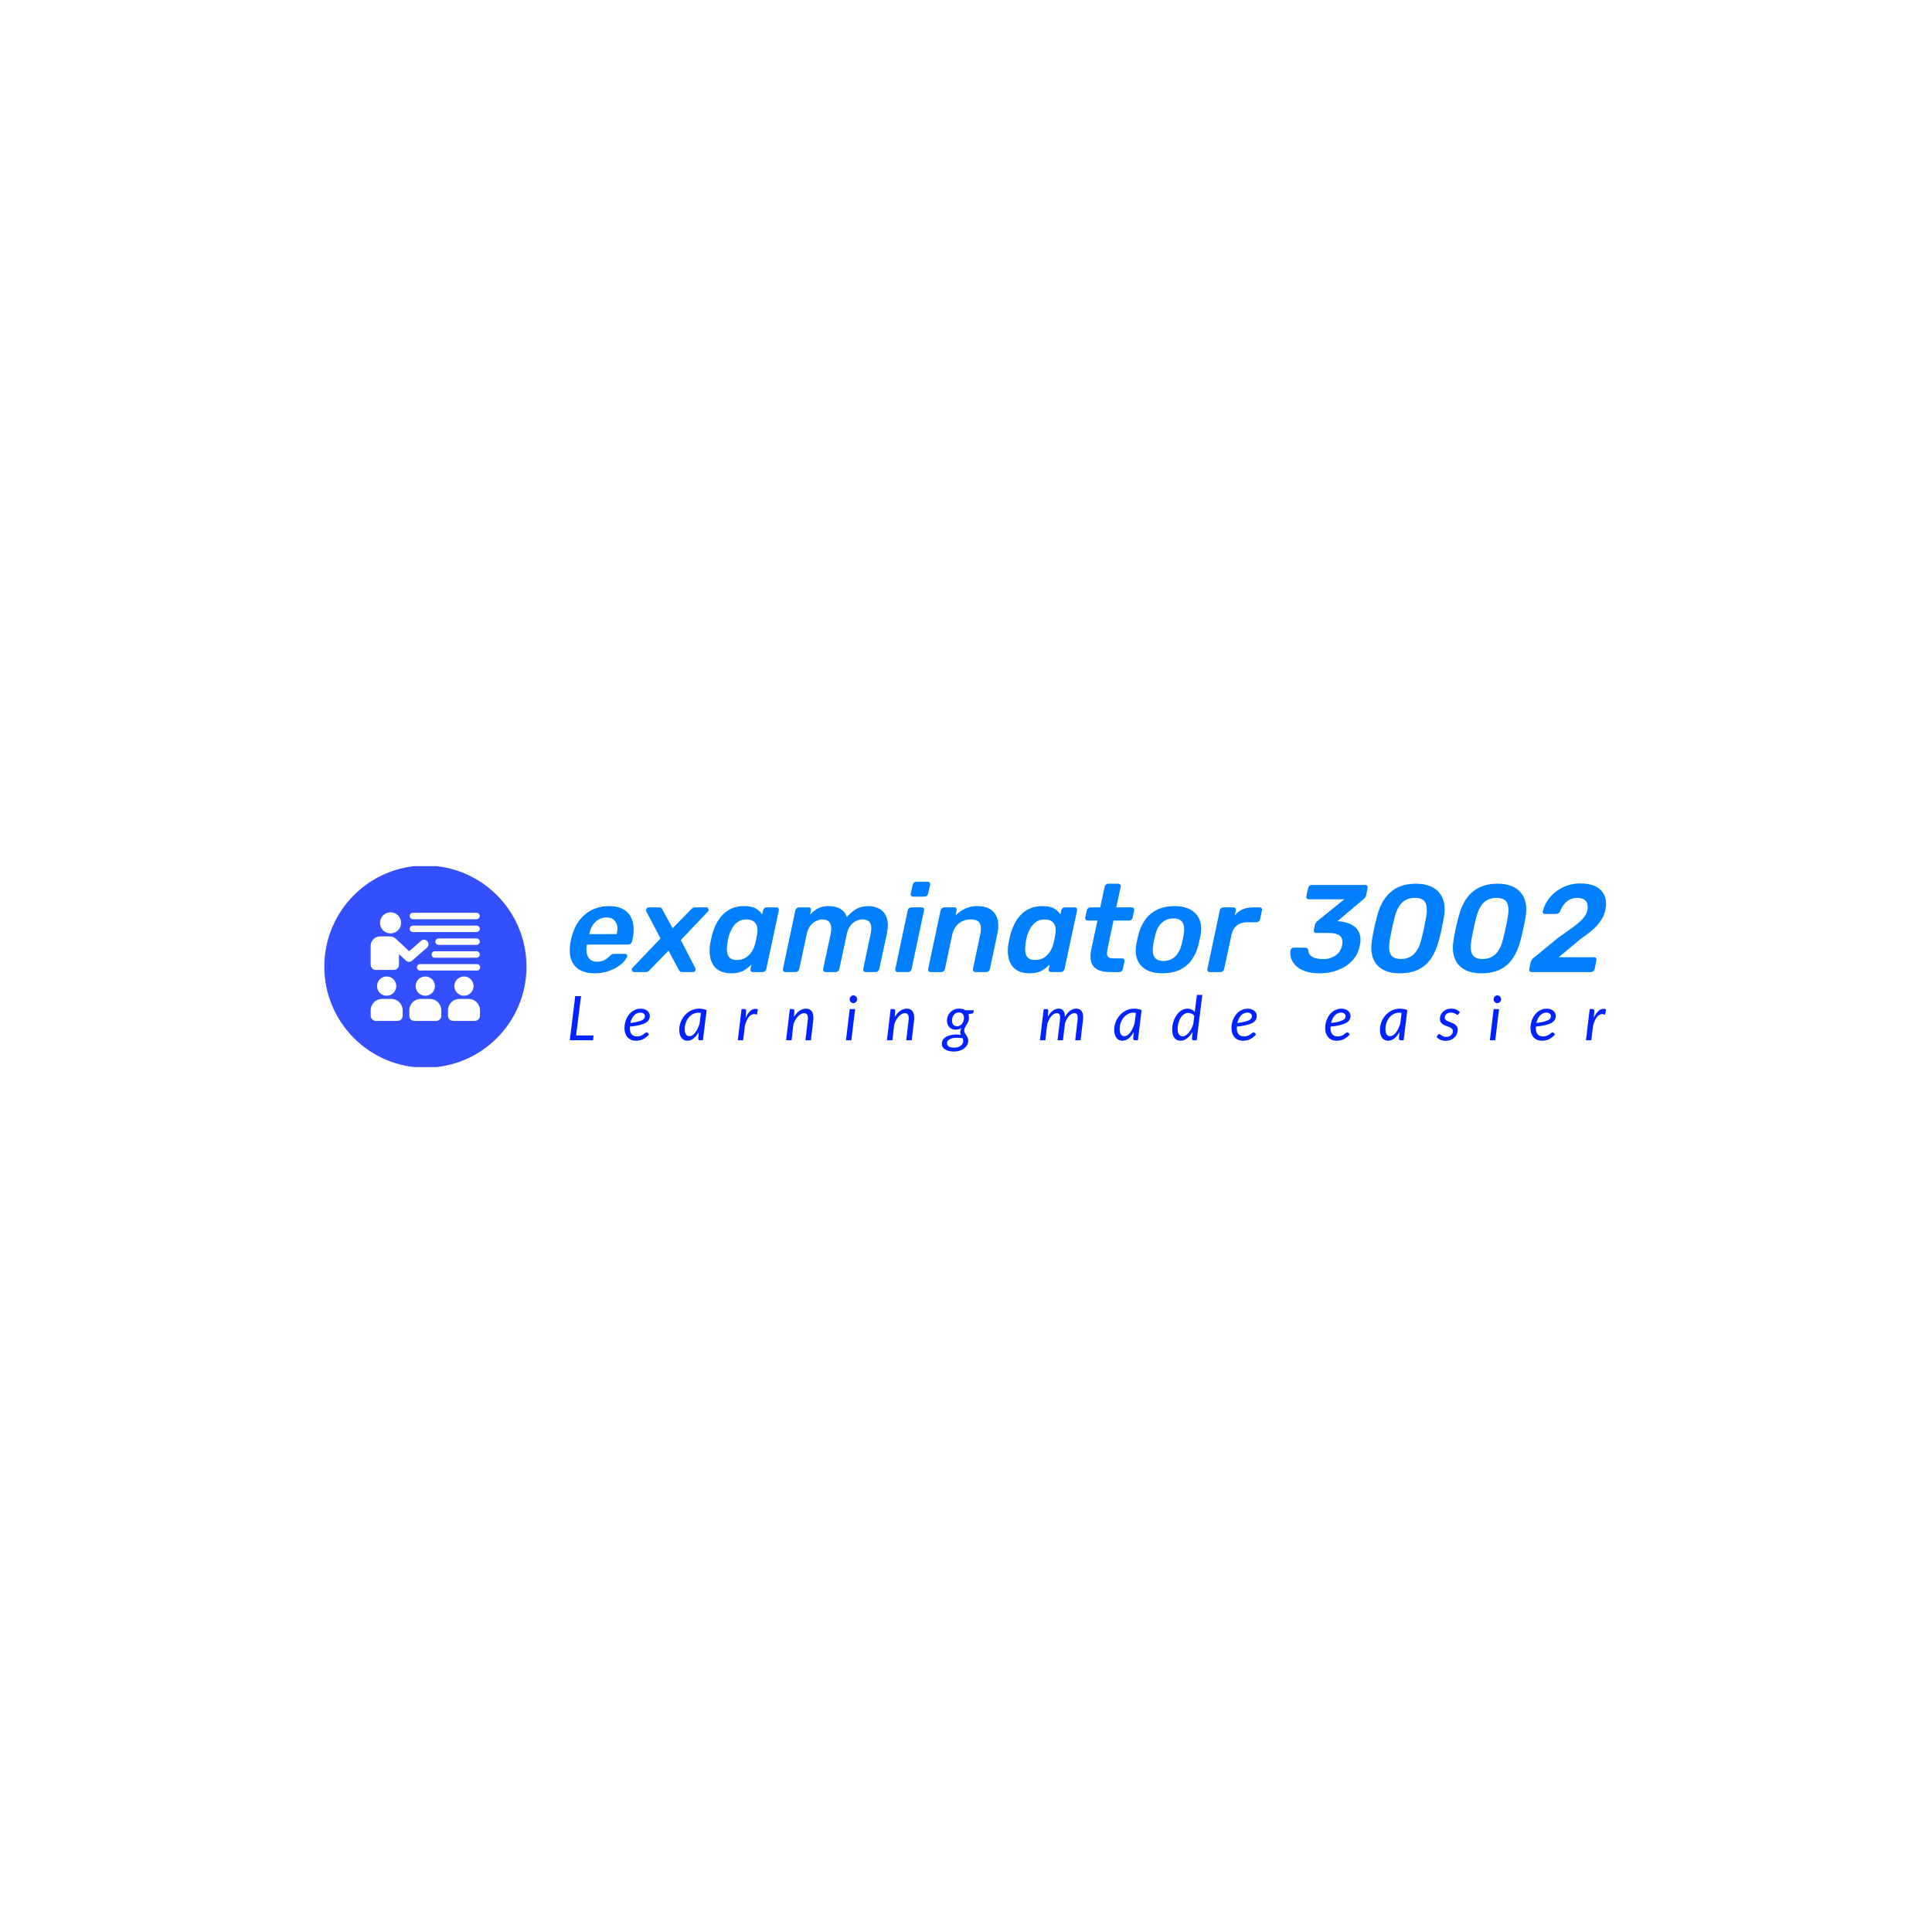
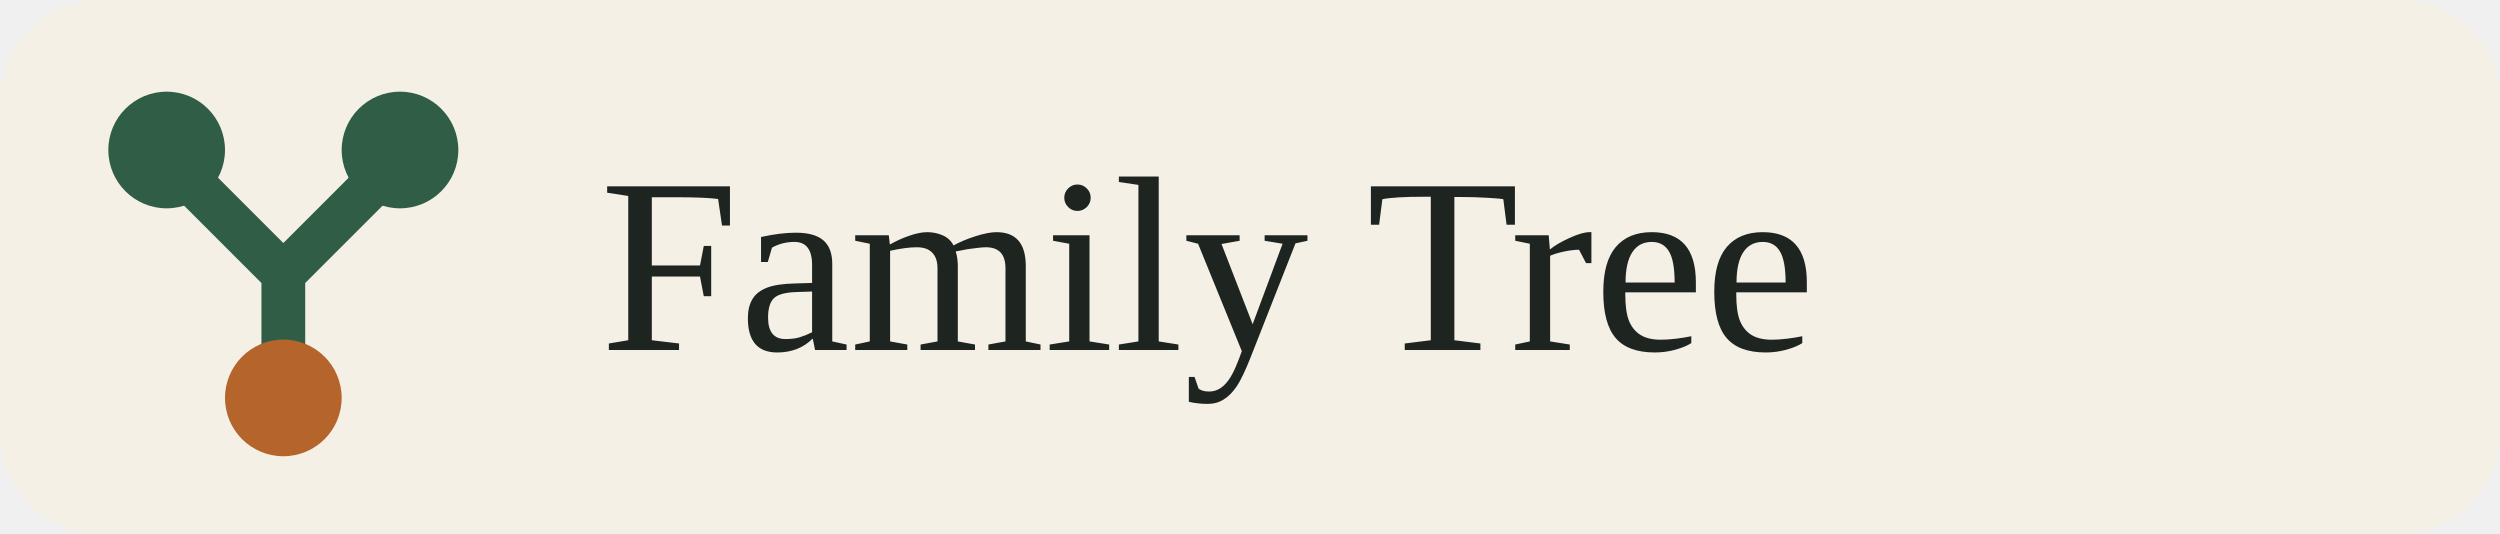
- <svg xmlns="http://www.w3.org/2000/svg" version="1.1" width="1500" height="1500" viewBox="0 0 1500 1500">
-   <rect width="1500" height="1500" fill="#ffffff" />
-   <g transform="matrix(0.6666667,0,0,0.6666667,249.3939,672.4793)">
-     <svg viewBox="0 0 396 62" data-background-color="#ffffff" preserveAspectRatio="xMidYMid meet" height="234" width="1500">
-       <g id="tight-bounds" transform="matrix(1,0,0,1,0.24,-0.1904984)">
-         <svg viewBox="0 0 395.52 62.381" height="62.381" width="395.52">
-           <g>
-             <svg viewBox="0 0 489.174 77.152" height="62.381" width="395.52">
-               <g transform="matrix(1,0,0,1,93.65421,6.175137)">
-                 <svg viewBox="0 0 395.52 64.802" height="64.802" width="395.52">
-                   <g id="textblocktransform">
-                     <svg viewBox="0 0 395.52 64.802" height="64.802" width="395.52" id="textblock">
-                       <g>
-                         <svg viewBox="0 0 395.52 34.951" height="34.951" width="395.52">
-                           <g transform="matrix(1,0,0,1,0,0)">
-                             <svg width="395.52" viewBox="1.992 -36.3 416.404 36.8" height="34.951" data-palette-color="#0080ff">
-                               <path d="M11.95 0.5L11.95 0.5Q8.3 0.5 5.88-0.95 3.45-2.4 2.53-5.15 1.6-7.9 2.25-11.8L2.25-11.8Q2.35-12.3 2.5-13.08 2.65-13.85 2.8-14.3L2.8-14.3Q3.8-18.1 5.9-20.83 8-23.55 11.03-25.03 14.05-26.5 17.7-26.5L17.7-26.5Q21.75-26.5 24.13-24.83 26.5-23.15 27.28-20.18 28.05-17.2 27.25-13.3L27.25-13.3 27-12.25Q26.9-11.75 26.48-11.4 26.05-11.05 25.5-11.05L25.5-11.05 8.9-11.05Q8.9-11.05 8.88-10.9 8.85-10.75 8.8-10.65L8.8-10.65Q8.55-8.9 8.85-7.43 9.15-5.95 10.18-5.05 11.2-4.15 12.9-4.15L12.9-4.15Q14.3-4.15 15.35-4.58 16.4-5 17.07-5.55 17.75-6.1 18.1-6.45L18.1-6.45Q18.7-7.05 19-7.18 19.3-7.3 19.85-7.3L19.85-7.3 24.2-7.3Q24.65-7.3 24.9-7 25.15-6.7 25.05-6.25L25.05-6.25Q24.8-5.45 23.8-4.3 22.8-3.15 21.1-2.05 19.4-0.95 17.07-0.23 14.75 0.5 11.95 0.5ZM9.85-15.4L9.8-15.25 20.85-15.25 20.9-15.4Q21.35-17.35 20.98-18.82 20.6-20.3 19.55-21.13 18.5-21.95 16.75-21.95L16.75-21.95Q15-21.95 13.58-21.13 12.15-20.3 11.2-18.82 10.25-17.35 9.85-15.4L9.85-15.4ZM32.45 0L27.9 0Q27.2 0 26.97-0.63 26.75-1.25 27.25-1.75L27.25-1.75 38.45-13.5 32.75-24.35Q32.5-24.85 32.82-25.43 33.15-26 33.8-26L33.8-26 37.95-26Q38.55-26 38.82-25.7 39.1-25.4 39.2-25.15L39.2-25.15 43.3-17.6 50.7-25.15Q50.95-25.4 51.3-25.7 51.65-26 52.4-26L52.4-26 56.8-26Q57.45-26.05 57.7-25.4 57.95-24.75 57.4-24.2L57.4-24.2 46.6-12.85 52.4-1.65Q52.7-1.1 52.42-0.55 52.15 0 51.4 0L51.4 0 47.15 0Q46.55 0 46.27-0.28 46-0.55 45.85-0.8L45.85-0.8 41.65-8.6 34.1-0.8Q33.9-0.6 33.55-0.3 33.2 0 32.45 0L32.45 0ZM66.84 0.5L66.84 0.5Q64.25 0.5 62.45-0.38 60.65-1.25 59.62-2.85 58.6-4.45 58.3-6.63 58-8.8 58.4-11.4L58.4-11.4Q58.6-12.3 58.75-13.03 58.9-13.75 59.1-14.65L59.1-14.65Q59.75-17.15 60.82-19.3 61.9-21.45 63.47-23.08 65.05-24.7 67.17-25.6 69.3-26.5 72.05-26.5L72.05-26.5Q75.15-26.5 76.77-25.53 78.4-24.55 79.3-23.15L79.3-23.15 79.65-24.8Q79.75-25.3 80.15-25.65 80.55-26 81.05-26L81.05-26 85-26Q85.5-26 85.8-25.65 86.09-25.3 86-24.8L86-24.8 80.95-1.2Q80.84-0.7 80.45-0.35 80.05 0 79.55 0L79.55 0 75.59 0Q75.05 0 74.77-0.35 74.5-0.7 74.59-1.2L74.59-1.2 75-3.05Q73.5-1.5 71.7-0.5 69.9 0.5 66.84 0.5ZM69.09-4.85L69.09-4.85Q71.2-4.85 72.7-5.8 74.2-6.75 75.12-8.22 76.05-9.7 76.45-11.25L76.45-11.25Q76.7-12.15 76.9-13.18 77.09-14.2 77.25-15.1L77.25-15.1Q77.55-16.6 77.3-17.98 77.05-19.35 76.02-20.25 75-21.15 72.95-21.15L72.95-21.15Q71-21.15 69.62-20.23 68.25-19.3 67.34-17.8 66.45-16.3 65.9-14.5L65.9-14.5Q65.7-13.75 65.55-13 65.4-12.25 65.3-11.5L65.3-11.5Q65.05-9.7 65.17-8.2 65.3-6.7 66.22-5.78 67.15-4.85 69.09-4.85ZM92.79 0L88.59 0Q88.09 0 87.82-0.35 87.54-0.7 87.64-1.2L87.64-1.2 92.64-24.8Q92.74-25.3 93.17-25.65 93.59-26 94.09-26L94.09-26 97.99-26Q98.49-26 98.74-25.65 98.99-25.3 98.89-24.8L98.89-24.8 98.54-23.1Q99.49-24.05 100.52-24.83 101.54-25.6 102.89-26.05 104.24-26.5 106.04-26.5L106.04-26.5Q108.94-26.5 110.82-25.33 112.69-24.15 113.34-22.05L113.34-22.05Q114.94-24.05 117.04-25.28 119.14-26.5 121.94-26.5L121.94-26.5Q124.64-26.5 126.62-25.3 128.59-24.1 129.39-21.68 130.19-19.25 129.44-15.55L129.44-15.55 126.34-1.2Q126.24-0.7 125.84-0.35 125.44 0 124.94 0L124.94 0 120.84 0Q120.34 0 120.07-0.35 119.79-0.7 119.89-1.2L119.89-1.2 122.84-15.15Q123.34-17.4 123.04-18.73 122.74-20.05 121.82-20.6 120.89-21.15 119.59-21.15L119.59-21.15Q118.44-21.15 117.17-20.6 115.89-20.05 114.82-18.73 113.74-17.4 113.29-15.15L113.29-15.15 110.29-1.2Q110.19-0.7 109.79-0.35 109.39 0 108.89 0L108.89 0 104.79 0Q104.29 0 103.99-0.35 103.69-0.7 103.79-1.2L103.79-1.2 106.79-15.15Q107.24-17.4 106.92-18.73 106.59-20.05 105.69-20.6 104.79-21.15 103.49-21.15L103.49-21.15Q102.39-21.15 101.09-20.58 99.79-20 98.72-18.7 97.64-17.4 97.19-15.15L97.19-15.15 94.19-1.2Q94.09-0.7 93.69-0.35 93.29 0 92.79 0L92.79 0ZM137.89 0L133.74 0Q133.24 0 132.97-0.35 132.69-0.7 132.79-1.2L132.79-1.2 137.79-24.8Q137.89-25.3 138.32-25.65 138.74-26 139.24-26L139.24-26 143.39-26Q143.94-26 144.19-25.65 144.44-25.3 144.34-24.8L144.34-24.8 139.34-1.2Q139.24-0.7 138.84-0.35 138.44 0 137.89 0L137.89 0ZM144.54-30.3L139.94-30.3Q139.44-30.3 139.17-30.65 138.89-31 138.99-31.5L138.99-31.5 139.79-35.1Q139.89-35.6 140.29-35.95 140.69-36.3 141.24-36.3L141.24-36.3 145.79-36.3Q146.29-36.3 146.59-35.95 146.89-35.6 146.79-35.1L146.79-35.1 145.99-31.5Q145.89-31 145.47-30.65 145.04-30.3 144.54-30.3L144.54-30.3ZM151.34 0L146.94 0Q146.44 0 146.16-0.35 145.89-0.7 145.99-1.2L145.99-1.2 150.99-24.8Q151.09-25.3 151.51-25.65 151.94-26 152.44-26L152.44-26 156.54-26Q157.04-26 157.29-25.65 157.54-25.3 157.44-24.8L157.44-24.8 156.99-22.75Q158.59-24.35 160.76-25.43 162.94-26.5 165.69-26.5L165.69-26.5Q169.09-26.5 171.14-25.13 173.19-23.75 173.86-21.25 174.54-18.75 173.79-15.25L173.79-15.25 170.79-1.2Q170.69-0.7 170.29-0.35 169.89 0 169.34 0L169.34 0 164.94 0Q164.44 0 164.16-0.35 163.89-0.7 163.99-1.2L163.99-1.2 166.89-14.95Q167.54-18 166.76-19.58 165.99-21.15 163.09-21.15L163.09-21.15Q160.24-21.15 158.26-19.5 156.29-17.85 155.64-14.95L155.64-14.95 152.74-1.2Q152.64-0.7 152.24-0.35 151.84 0 151.34 0L151.34 0ZM186.69 0.5L186.69 0.5Q184.09 0.5 182.29-0.38 180.49-1.25 179.46-2.85 178.44-4.45 178.14-6.63 177.84-8.8 178.24-11.4L178.24-11.4Q178.44-12.3 178.59-13.03 178.74-13.75 178.94-14.65L178.94-14.65Q179.59-17.15 180.66-19.3 181.74-21.45 183.31-23.08 184.89-24.7 187.01-25.6 189.14-26.5 191.89-26.5L191.89-26.5Q194.99-26.5 196.61-25.53 198.24-24.55 199.14-23.15L199.14-23.15 199.49-24.8Q199.59-25.3 199.99-25.65 200.39-26 200.89-26L200.89-26 204.84-26Q205.34-26 205.64-25.65 205.94-25.3 205.84-24.8L205.84-24.8 200.79-1.2Q200.69-0.7 200.29-0.35 199.89 0 199.39 0L199.39 0 195.44 0Q194.89 0 194.61-0.35 194.34-0.7 194.44-1.2L194.44-1.2 194.84-3.05Q193.34-1.5 191.54-0.5 189.74 0.5 186.69 0.5ZM188.94-4.85L188.94-4.85Q191.04-4.85 192.54-5.8 194.04-6.75 194.96-8.22 195.89-9.7 196.29-11.25L196.29-11.25Q196.54-12.15 196.74-13.18 196.94-14.2 197.09-15.1L197.09-15.1Q197.39-16.6 197.14-17.98 196.89-19.35 195.86-20.25 194.84-21.15 192.79-21.15L192.79-21.15Q190.84-21.15 189.46-20.23 188.09-19.3 187.19-17.8 186.29-16.3 185.74-14.5L185.74-14.5Q185.54-13.75 185.39-13 185.24-12.25 185.14-11.5L185.14-11.5Q184.89-9.7 185.01-8.2 185.14-6.7 186.06-5.78 186.99-4.85 188.94-4.85ZM222.78 0L219.23 0Q215.83 0 213.93-1.05 212.03-2.1 211.48-4.17 210.93-6.25 211.58-9.35L211.58-9.35 214.03-20.7 210.08-20.7Q209.58-20.7 209.31-21.05 209.03-21.4 209.13-21.95L209.13-21.95 209.73-24.8Q209.83-25.3 210.26-25.65 210.68-26 211.23-26L211.23-26 215.13-26 216.93-34.3Q217.03-34.8 217.43-35.15 217.83-35.5 218.33-35.5L218.33-35.5 222.38-35.5Q222.93-35.5 223.21-35.15 223.48-34.8 223.38-34.3L223.38-34.3 221.58-26 227.83-26Q228.33-26 228.61-25.65 228.88-25.3 228.78-24.8L228.78-24.8 228.18-21.95Q228.08-21.4 227.66-21.05 227.23-20.7 226.73-20.7L226.73-20.7 220.48-20.7 218.18-9.85Q217.88-8.5 217.86-7.53 217.83-6.55 218.38-6.03 218.93-5.5 220.33-5.5L220.33-5.5 223.93-5.5Q224.48-5.5 224.73-5.15 224.98-4.8 224.88-4.3L224.88-4.3 224.23-1.2Q224.13-0.7 223.73-0.35 223.33 0 222.78 0L222.78 0ZM240.03 0.5L240.03 0.5Q236.23 0.5 233.71-0.9 231.18-2.3 230.11-4.85 229.03-7.4 229.58-10.8L229.58-10.8Q229.73-11.7 230.01-13 230.28-14.3 230.53-15.2L230.53-15.2Q231.43-18.65 233.31-21.18 235.18-23.7 238.11-25.1 241.03-26.5 245.03-26.5L245.03-26.5Q248.83-26.5 251.36-25.1 253.88-23.7 254.98-21.18 256.08-18.65 255.53-15.2L255.53-15.2Q255.33-14.3 255.08-13 254.83-11.7 254.58-10.8L254.58-10.8Q253.68-7.4 251.86-4.85 250.03-2.3 247.11-0.9 244.18 0.5 240.03 0.5ZM240.53-4.45L240.53-4.45Q243.23-4.45 245.11-6.13 246.98-7.8 247.83-11.05L247.83-11.05Q248.03-11.8 248.28-13 248.53-14.2 248.68-14.95L248.68-14.95Q249.23-18.2 248.23-19.88 247.23-21.55 244.53-21.55L244.53-21.55Q241.88-21.55 239.98-19.88 238.08-18.2 237.28-14.95L237.28-14.95Q237.08-14.2 236.81-13 236.53-11.8 236.43-11.05L236.43-11.05Q235.88-7.8 236.86-6.13 237.83-4.45 240.53-4.45ZM263.48 0L259.13 0Q258.63 0 258.35-0.35 258.08-0.7 258.18-1.2L258.18-1.2 263.18-24.75Q263.28-25.3 263.7-25.65 264.13-26 264.63-26L264.63-26 268.68-26Q269.18-26 269.45-25.65 269.73-25.3 269.63-24.75L269.63-24.75 269.18-22.7Q270.38-24.3 272.23-25.15 274.08-26 276.73-26L276.73-26 279.18-26Q279.73-26 279.98-25.65 280.23-25.3 280.13-24.8L280.13-24.8 279.38-21.2Q279.28-20.7 278.85-20.35 278.43-20 277.93-20L277.93-20 274.03-20Q271.63-20 270-18.68 268.38-17.35 267.88-14.95L267.88-14.95 264.93-1.2Q264.83-0.7 264.43-0.35 264.03 0 263.48 0L263.48 0ZM303.32 0.5L303.32 0.5Q299.82 0.5 297.45-0.35 295.07-1.2 293.7-2.58 292.32-3.95 291.82-5.58 291.32-7.2 291.62-8.8L291.62-8.8Q291.72-9.25 292.07-9.53 292.42-9.8 292.87-9.8L292.87-9.8 297.37-9.8Q297.92-9.8 298.25-9.6 298.57-9.4 298.72-8.8L298.72-8.8Q298.82-7.45 299.65-6.65 300.47-5.85 301.8-5.53 303.12-5.2 304.57-5.2L304.57-5.2Q307.57-5.2 309.65-6.63 311.72-8.05 312.32-10.7L312.32-10.7Q312.87-13.35 311.47-14.53 310.07-15.7 307.12-15.7L307.12-15.7 301.97-15.7Q301.42-15.7 301.17-16.03 300.92-16.35 300.97-16.9L300.97-16.9 301.42-19Q301.57-19.5 301.85-19.88 302.12-20.25 302.42-20.5L302.42-20.5 313.22-29.25 298.92-29.25Q298.42-29.25 298.15-29.6 297.87-29.95 297.97-30.45L297.97-30.45 298.67-33.75Q298.77-34.3 299.2-34.65 299.62-35 300.17-35L300.17-35 321.62-35Q322.17-35 322.42-34.65 322.67-34.3 322.57-33.75L322.57-33.75 321.97-30.75Q321.87-30.3 321.6-29.95 321.32-29.6 321.02-29.35L321.02-29.35 310.47-20.45 311.07-20.4Q314.07-20.15 316.17-19.03 318.27-17.9 319.2-15.75 320.12-13.6 319.37-10.35L319.37-10.35Q318.67-6.95 316.35-4.53 314.02-2.1 310.67-0.8 307.32 0.5 303.32 0.5ZM335.52 0.5L335.52 0.5Q331.37 0.5 328.62-1.05 325.87-2.6 324.75-5.6 323.62-8.6 324.32-12.9L324.32-12.9Q324.57-14.35 324.87-15.93 325.17-17.5 325.55-19.13 325.92-20.75 326.32-22.2L326.32-22.2Q327.37-26.45 329.42-29.43 331.47-32.4 334.59-33.95 337.72-35.5 341.97-35.5L341.97-35.5Q346.12-35.5 348.87-33.95 351.62-32.4 352.8-29.43 353.97-26.45 353.27-22.2L353.27-22.2Q353.02-20.75 352.69-19.13 352.37-17.5 352.02-15.93 351.67-14.35 351.27-12.9L351.27-12.9Q350.17-8.6 348.17-5.6 346.17-2.6 343.07-1.05 339.97 0.5 335.52 0.5ZM335.97-5.25L335.97-5.25Q339.12-5.25 341.14-7.18 343.17-9.1 344.17-13.15L344.17-13.15Q344.57-14.6 344.89-16.07 345.22-17.55 345.52-19.03 345.82-20.5 346.07-21.9L346.07-21.9Q346.77-25.9 345.8-27.85 344.82-29.8 341.57-29.8L341.57-29.8Q338.37-29.8 336.39-27.85 334.42-25.9 333.42-21.9L333.42-21.9Q333.07-20.5 332.72-19.03 332.37-17.55 332.09-16.07 331.82-14.6 331.52-13.15L331.52-13.15Q330.82-9.1 331.8-7.18 332.77-5.25 335.97-5.25ZM368.32 0.5L368.32 0.5Q364.17 0.5 361.42-1.05 358.67-2.6 357.54-5.6 356.42-8.6 357.12-12.9L357.12-12.9Q357.37-14.35 357.67-15.93 357.97-17.5 358.34-19.13 358.72-20.75 359.12-22.2L359.12-22.2Q360.17-26.45 362.22-29.43 364.27-32.4 367.39-33.95 370.52-35.5 374.77-35.5L374.77-35.5Q378.92-35.5 381.67-33.95 384.42-32.4 385.59-29.43 386.77-26.45 386.07-22.2L386.07-22.2Q385.82-20.75 385.49-19.13 385.17-17.5 384.82-15.93 384.47-14.35 384.07-12.9L384.07-12.9Q382.97-8.6 380.97-5.6 378.97-2.6 375.87-1.05 372.77 0.5 368.32 0.5ZM368.77-5.25L368.77-5.25Q371.92-5.25 373.94-7.18 375.97-9.1 376.97-13.15L376.97-13.15Q377.37-14.6 377.69-16.07 378.02-17.55 378.32-19.03 378.62-20.5 378.87-21.9L378.87-21.9Q379.57-25.9 378.59-27.85 377.62-29.8 374.37-29.8L374.37-29.8Q371.17-29.8 369.19-27.85 367.22-25.9 366.22-21.9L366.22-21.9Q365.87-20.5 365.52-19.03 365.17-17.55 364.89-16.07 364.62-14.6 364.32-13.15L364.32-13.15Q363.62-9.1 364.59-7.18 365.57-5.25 368.77-5.25ZM412.31 0L388.42 0Q387.92 0 387.67-0.35 387.42-0.7 387.52-1.2L387.52-1.2 388.02-3.75Q388.12-4.2 388.47-4.83 388.81-5.45 389.77-6.1L389.77-6.1 399.37-13.95Q403.17-16.55 405.59-18.38 408.02-20.2 409.29-21.73 410.56-23.25 410.87-24.75L410.87-24.75Q411.31-27 410.37-28.4 409.42-29.8 406.77-29.8L406.77-29.8Q405.06-29.8 403.72-29.08 402.37-28.35 401.44-27.15 400.52-25.95 399.97-24.5L399.97-24.5Q399.67-23.85 399.17-23.6 398.67-23.35 398.22-23.35L398.22-23.35 393.81-23.35Q393.31-23.35 393.09-23.65 392.87-23.95 392.97-24.35L392.97-24.35Q393.47-26.5 394.74-28.53 396.02-30.55 397.99-32.13 399.97-33.7 402.49-34.65 405.02-35.6 408.02-35.6L408.02-35.6Q412.12-35.6 414.56-34.2 417.02-32.8 417.89-30.4 418.77-28 418.12-25L418.12-25Q417.62-22.65 416.29-20.68 414.97-18.7 412.87-16.88 410.77-15.05 407.97-13.15L407.97-13.15 399.37-5.95 413.56-5.95Q414.12-5.95 414.37-5.63 414.62-5.3 414.52-4.75L414.52-4.75 413.81-1.2Q413.72-0.7 413.29-0.35 412.87 0 412.31 0L412.31 0Z" opacity="1" transform="matrix(1,0,0,1,0,0)" fill="#0080ff" class="wordmark-text-0" data-fill-palette-color="primary" id="text-0" />
-                             </svg>
-                           </g>
-                         </svg>
-                       </g>
-                       <g transform="matrix(1,0,0,1,0,43.20206)">
-                         <svg viewBox="0 0 395.52 21.6" height="21.6" width="395.52">
-                           <g transform="matrix(1,0,0,1,0,0)">
-                             <svg width="395.52" viewBox="2.43 -36.83 840.94 45.93" height="21.6" data-palette-color="#0023ff">
-                               <path d="M11.53-35.83L7.58-3.95 21.75-3.95 21.28 0 2.43 0 6.85-35.83 11.53-35.83ZM67.37-19.9L67.37-19.9Q67.37-18.25 66.69-16.86 66.02-15.48 64.22-14.36 62.42-13.25 59.27-12.43 56.12-11.6 51.17-11.1L51.17-11.1Q51.14-10.83 51.14-10.56 51.14-10.3 51.14-10.03L51.14-10.03Q51.14-6.68 52.61-4.91 54.07-3.15 57.02-3.15L57.02-3.15Q58.22-3.15 59.16-3.4 60.09-3.65 60.83-4.01 61.57-4.38 62.13-4.81 62.69-5.25 63.17-5.61 63.64-5.98 64.04-6.23 64.44-6.48 64.84-6.48L64.84-6.48Q65.29-6.48 65.67-6.05L65.67-6.05 66.77-4.67Q65.49-3.35 64.28-2.41 63.07-1.48 61.79-0.85 60.52-0.23 59.13 0.06 57.74 0.35 56.14 0.35L56.14 0.35Q53.97 0.35 52.24-0.38 50.52-1.1 49.32-2.44 48.12-3.78 47.47-5.68 46.82-7.58 46.82-9.93L46.82-9.93Q46.82-11.88 47.23-13.81 47.64-15.75 48.43-17.5 49.22-19.25 50.36-20.75 51.49-22.25 52.96-23.34 54.42-24.43 56.18-25.05 57.94-25.68 59.97-25.68L59.97-25.68Q61.89-25.68 63.29-25.13 64.69-24.58 65.59-23.73 66.49-22.88 66.93-21.85 67.37-20.83 67.37-19.9ZM59.72-22.48L59.72-22.48Q58.14-22.48 56.82-21.83 55.49-21.18 54.47-20.04 53.44-18.9 52.72-17.36 51.99-15.83 51.59-14.05L51.59-14.05Q55.44-14.53 57.77-15.14 60.09-15.75 61.34-16.46 62.59-17.18 62.99-18 63.39-18.82 63.39-19.73L63.39-19.73Q63.39-20.18 63.19-20.66 62.99-21.15 62.56-21.55 62.12-21.95 61.42-22.21 60.72-22.48 59.72-22.48ZM113.49-24.5L110.46 0 108.16 0Q107.29 0 106.97-0.45 106.66-0.9 106.66-1.55L106.66-1.55 107.11-6.68Q106.21-5.08 105.17-3.78 104.14-2.48 102.97-1.56 101.81-0.65 100.54-0.15 99.26 0.35 97.89 0.35L97.89 0.35Q96.39 0.35 95.16-0.24 93.94-0.83 93.07-1.96 92.21-3.1 91.74-4.76 91.26-6.43 91.26-8.58L91.26-8.58Q91.26-10.83 91.82-12.96 92.39-15.1 93.42-17 94.46-18.9 95.91-20.49 97.36-22.08 99.15-23.24 100.94-24.4 102.99-25.04 105.04-25.68 107.29-25.68L107.29-25.68Q108.91-25.68 110.45-25.41 111.99-25.15 113.49-24.5L113.49-24.5ZM99.56-3.35L99.56-3.35Q100.79-3.35 101.96-4.11 103.14-4.88 104.19-6.23 105.24-7.58 106.15-9.44 107.06-11.3 107.76-13.53L107.76-13.53 108.84-22.23Q108.29-22.35 107.75-22.39 107.21-22.43 106.69-22.43L106.69-22.43Q105.19-22.43 103.79-21.94 102.39-21.45 101.16-20.58 99.94-19.7 98.94-18.49 97.94-17.28 97.22-15.83 96.51-14.38 96.11-12.74 95.71-11.1 95.71-9.38L95.71-9.38Q95.71-3.35 99.56-3.35ZM143.11 0L138.76 0 141.81-25.35 144.03-25.35Q144.73-25.35 145.13-25.03 145.53-24.7 145.53-24.03L145.53-24.03Q145.53-23.93 145.52-23.74 145.51-23.55 145.49-23.35 145.48-23.15 145.47-23 145.46-22.85 145.46-22.83L145.46-22.83 145.11-18.23Q146.73-21.73 148.74-23.63 150.76-25.53 152.98-25.53L152.98-25.53Q154.03-25.53 155.08-25.08L155.08-25.08 154.28-20.8Q153.11-21.28 152.01-21.28L152.01-21.28Q149.58-21.28 147.68-18.91 145.78-16.55 144.51-11.75L144.51-11.75 143.11 0ZM182.42 0L177.97 0 181-25.35 183.22-25.35Q184.72-25.35 184.72-23.85L184.72-23.85 184.35-18.95Q186.37-22.3 188.91-24 191.45-25.7 194.17-25.7L194.17-25.7Q197-25.7 198.56-23.8 200.12-21.9 200.12-18.25L200.12-18.25Q200.12-17.75 200.1-17.23 200.07-16.7 200-16.13L200-16.13 198.1 0 193.65 0 195.55-16.13Q195.6-16.63 195.64-17.09 195.67-17.55 195.67-17.98L195.67-17.98Q195.67-20.03 194.91-21.01 194.15-22 192.52-22L192.52-22Q191.32-22 190.09-21.35 188.85-20.7 187.7-19.51 186.55-18.32 185.56-16.64 184.57-14.95 183.87-12.88L183.87-12.88 182.42 0ZM229.59-25.33L233.97-25.33 230.92 0 226.54 0 229.59-25.33ZM235.64-33.27L235.64-33.27Q235.64-32.63 235.38-32.06 235.12-31.5 234.68-31.06 234.24-30.63 233.69-30.38 233.14-30.13 232.54-30.13L232.54-30.13Q231.97-30.13 231.42-30.38 230.87-30.63 230.45-31.06 230.04-31.5 229.79-32.06 229.54-32.63 229.54-33.27L229.54-33.27Q229.54-33.93 229.79-34.5 230.04-35.08 230.47-35.51 230.89-35.95 231.44-36.21 231.99-36.48 232.57-36.48L232.57-36.48Q233.17-36.48 233.72-36.23 234.27-35.98 234.7-35.54 235.14-35.1 235.39-34.51 235.64-33.93 235.64-33.27ZM264.24 0L259.79 0 262.81-25.35 265.04-25.35Q266.54-25.35 266.54-23.85L266.54-23.85 266.16-18.95Q268.19-22.3 270.72-24 273.26-25.7 275.99-25.7L275.99-25.7Q278.81-25.7 280.37-23.8 281.94-21.9 281.94-18.25L281.94-18.25Q281.94-17.75 281.91-17.23 281.89-16.7 281.81-16.13L281.81-16.13 279.91 0 275.46 0 277.36-16.13Q277.41-16.63 277.45-17.09 277.49-17.55 277.49-17.98L277.49-17.98Q277.49-20.03 276.72-21.01 275.96-22 274.34-22L274.34-22Q273.14-22 271.9-21.35 270.66-20.7 269.51-19.51 268.36-18.32 267.37-16.64 266.39-14.95 265.69-12.88L265.69-12.88 264.24 0ZM326.38-18.3L326.38-18.3Q326.35-17.05 326.07-16.05 325.78-15.05 325.35-14.2 324.93-13.35 324.43-12.6 323.93-11.85 323.5-11.1 323.08-10.35 322.79-9.56 322.5-8.78 322.5-7.85L322.5-7.85Q322.5-6.8 323.02-5.95 323.53-5.1 324.14-4.2 324.75-3.3 325.27-2.24 325.78-1.18 325.78 0.28L325.78 0.28Q325.78 2.05 324.95 3.64 324.13 5.23 322.6 6.45 321.08 7.68 318.89 8.39 316.7 9.1 313.98 9.1L313.98 9.1Q311.8 9.1 310.02 8.65 308.23 8.2 306.97 7.38 305.7 6.55 305.02 5.39 304.33 4.23 304.33 2.83L304.33 2.83Q304.33 0.85 305.35-0.58 306.38-2 308.05-2.93 309.73-3.85 311.87-4.28 314-4.7 316.23-4.7L316.23-4.7Q317.13-4.7 318.02-4.63 318.9-4.55 319.78-4.42L319.78-4.42Q319.55-4.9 319.42-5.41 319.28-5.93 319.28-6.53L319.28-6.53Q319.28-7.3 319.52-8.13 319.75-8.95 320.3-9.98L320.3-9.98Q319.35-9.33 318.18-8.97 317-8.63 315.5-8.63L315.5-8.63Q314.05-8.63 312.79-9.1 311.53-9.58 310.58-10.5 309.63-11.43 309.08-12.81 308.53-14.2 308.53-16.05L308.53-16.05Q308.53-17.85 309.19-19.59 309.85-21.33 311.13-22.69 312.4-24.05 314.28-24.88 316.15-25.7 318.6-25.7L318.6-25.7Q321.35-25.7 323.38-24.4L323.38-24.4 330.25-24.4 330.05-22.93Q330-22.5 329.77-22.15 329.53-21.8 329.05-21.73L329.05-21.73 325.9-21.18Q326.13-20.53 326.25-19.81 326.38-19.1 326.38-18.3ZM316.73-11.43L316.73-11.43Q318.08-11.43 319.1-12.01 320.13-12.6 320.84-13.56 321.55-14.53 321.93-15.73 322.3-16.93 322.3-18.15L322.3-18.15Q322.3-20.35 321.19-21.48 320.08-22.6 318.13-22.6L318.13-22.6Q316.78-22.6 315.75-22.05 314.73-21.5 314.03-20.58 313.33-19.65 312.97-18.48 312.6-17.3 312.6-16.03L312.6-16.03Q312.6-13.78 313.69-12.6 314.78-11.43 316.73-11.43ZM321.73 0.63L321.73 0.63Q321.73-0.03 321.6-0.59 321.48-1.15 321.28-1.65L321.28-1.65Q319.93-1.88 318.74-1.98 317.55-2.08 316.5-2.08L316.5-2.08Q314.45-2.08 312.95-1.71 311.45-1.35 310.48-0.75 309.5-0.15 309.03 0.64 308.55 1.43 308.55 2.27L308.55 2.27Q308.55 4.08 310.07 5.03 311.58 5.98 314.35 5.98L314.35 5.98Q316 5.98 317.37 5.54 318.73 5.1 319.69 4.38 320.65 3.65 321.19 2.68 321.73 1.7 321.73 0.63ZM388.32 0L383.97 0 387.02-25.35 389.24-25.35Q390.74-25.35 390.74-23.85L390.74-23.85 390.39-19.33Q392.27-22.48 394.49-24.09 396.72-25.7 399.19-25.7L399.19-25.7Q401.77-25.7 402.99-23.94 404.22-22.18 404.22-18.9L404.22-18.9Q406.12-22.38 408.48-24.04 410.84-25.7 413.44-25.7L413.44-25.7Q416.24-25.7 417.63-23.88 419.02-22.05 419.02-18.63L419.02-18.63Q419.02-18.05 418.97-17.43 418.92-16.8 418.84-16.13L418.84-16.13 416.94 0 412.57 0 414.47-16.13Q414.62-17.35 414.62-18.35L414.62-18.35Q414.62-20.23 413.99-21.11 413.37-22 411.89-22L411.89-22Q410.82-22 409.74-21.46 408.67-20.93 407.67-19.89 406.67-18.85 405.8-17.31 404.94-15.78 404.27-13.78L404.27-13.78 402.64 0 398.24 0 400.17-16.13Q400.24-16.8 400.29-17.4 400.34-18 400.34-18.53L400.34-18.53Q400.34-20.3 399.75-21.15 399.17-22 397.69-22L397.69-22Q396.49-22 395.38-21.4 394.27-20.8 393.28-19.66 392.29-18.53 391.44-16.89 390.59-15.25 389.89-13.2L389.89-13.2 388.32 0ZM466.46-24.5L463.43 0 461.13 0Q460.26 0 459.95-0.45 459.63-0.9 459.63-1.55L459.63-1.55 460.08-6.68Q459.18-5.08 458.15-3.78 457.11-2.48 455.95-1.56 454.78-0.65 453.51-0.15 452.23 0.35 450.86 0.35L450.86 0.35Q449.36 0.35 448.13-0.24 446.91-0.83 446.05-1.96 445.18-3.1 444.71-4.76 444.23-6.43 444.23-8.58L444.23-8.58Q444.23-10.83 444.8-12.96 445.36-15.1 446.4-17 447.43-18.9 448.88-20.49 450.33-22.08 452.12-23.24 453.91-24.4 455.96-25.04 458.01-25.68 460.26-25.68L460.26-25.68Q461.88-25.68 463.42-25.41 464.96-25.15 466.46-24.5L466.46-24.5ZM452.53-3.35L452.53-3.35Q453.76-3.35 454.93-4.11 456.11-4.88 457.16-6.23 458.21-7.58 459.12-9.44 460.03-11.3 460.73-13.53L460.73-13.53 461.81-22.23Q461.26-22.35 460.72-22.39 460.18-22.43 459.66-22.43L459.66-22.43Q458.16-22.43 456.76-21.94 455.36-21.45 454.13-20.58 452.91-19.7 451.91-18.49 450.91-17.28 450.2-15.83 449.48-14.38 449.08-12.74 448.68-11.1 448.68-9.38L448.68-9.38Q448.68-3.35 452.53-3.35ZM511.15 0L508.85 0Q507.98 0 507.66-0.45 507.35-0.9 507.35-1.55L507.35-1.55 507.83-6.83Q506.88-5.2 505.75-3.88 504.63-2.55 503.39-1.61 502.15-0.68 500.81-0.16 499.48 0.35 498.1 0.35L498.1 0.35Q494.85 0.35 493.06-2.01 491.28-4.38 491.28-8.88L491.28-8.88Q491.28-10.93 491.7-12.98 492.13-15.03 492.91-16.9 493.7-18.78 494.81-20.39 495.93-22 497.29-23.18 498.65-24.35 500.25-25.03 501.85-25.7 503.6-25.7L503.6-25.7Q505.45-25.7 506.99-24.98 508.53-24.25 509.6-22.9L509.6-22.9 511.33-36.83 515.7-36.83 511.15 0ZM499.78-3.23L499.78-3.23Q500.98-3.23 502.19-3.96 503.4-4.7 504.54-6.01 505.68-7.33 506.66-9.14 507.65-10.95 508.38-13.1L508.38-13.1 509.2-19.8Q508.25-21.13 506.93-21.68 505.6-22.23 504.25-22.23L504.25-22.23Q502.28-22.23 500.69-21.05 499.1-19.88 497.99-18.01 496.88-16.15 496.28-13.85 495.68-11.55 495.68-9.33L495.68-9.33Q495.68-6.35 496.75-4.79 497.83-3.23 499.78-3.23ZM559.95-19.9L559.95-19.9Q559.95-18.25 559.27-16.86 558.6-15.48 556.8-14.36 555-13.25 551.85-12.43 548.7-11.6 543.75-11.1L543.75-11.1Q543.72-10.83 543.72-10.56 543.72-10.3 543.72-10.03L543.72-10.03Q543.72-6.68 545.18-4.91 546.65-3.15 549.6-3.15L549.6-3.15Q550.8-3.15 551.73-3.4 552.67-3.65 553.41-4.01 554.15-4.38 554.71-4.81 555.27-5.25 555.75-5.61 556.22-5.98 556.62-6.23 557.02-6.48 557.42-6.48L557.42-6.48Q557.87-6.48 558.25-6.05L558.25-6.05 559.35-4.67Q558.07-3.35 556.86-2.41 555.65-1.48 554.37-0.85 553.1-0.23 551.71 0.06 550.32 0.35 548.72 0.35L548.72 0.35Q546.55 0.35 544.82-0.38 543.1-1.1 541.9-2.44 540.7-3.78 540.05-5.68 539.4-7.58 539.4-9.93L539.4-9.93Q539.4-11.88 539.81-13.81 540.22-15.75 541.01-17.5 541.8-19.25 542.93-20.75 544.07-22.25 545.53-23.34 547-24.43 548.76-25.05 550.52-25.68 552.55-25.68L552.55-25.68Q554.47-25.68 555.87-25.13 557.27-24.58 558.17-23.73 559.07-22.88 559.51-21.85 559.95-20.83 559.95-19.9ZM552.3-22.48L552.3-22.48Q550.72-22.48 549.4-21.83 548.07-21.18 547.05-20.04 546.02-18.9 545.3-17.36 544.57-15.83 544.17-14.05L544.17-14.05Q548.02-14.53 550.35-15.14 552.67-15.75 553.92-16.46 555.17-17.18 555.57-18 555.97-18.82 555.97-19.73L555.97-19.73Q555.97-20.18 555.77-20.66 555.57-21.15 555.13-21.55 554.7-21.95 554-22.21 553.3-22.48 552.3-22.48ZM635.98-19.9L635.98-19.9Q635.98-18.25 635.31-16.86 634.63-15.48 632.83-14.36 631.03-13.25 627.88-12.43 624.73-11.6 619.78-11.1L619.78-11.1Q619.76-10.83 619.76-10.56 619.76-10.3 619.76-10.03L619.76-10.03Q619.76-6.68 621.22-4.91 622.68-3.15 625.63-3.15L625.63-3.15Q626.83-3.15 627.77-3.4 628.71-3.65 629.44-4.01 630.18-4.38 630.74-4.81 631.31-5.25 631.78-5.61 632.26-5.98 632.66-6.23 633.06-6.48 633.46-6.48L633.46-6.48Q633.91-6.48 634.28-6.05L634.28-6.05 635.38-4.67Q634.11-3.35 632.89-2.41 631.68-1.48 630.41-0.85 629.13-0.23 627.74 0.06 626.36 0.35 624.76 0.35L624.76 0.35Q622.58 0.35 620.86-0.38 619.13-1.1 617.93-2.44 616.73-3.78 616.08-5.68 615.43-7.58 615.43-9.93L615.43-9.93Q615.43-11.88 615.84-13.81 616.26-15.75 617.04-17.5 617.83-19.25 618.97-20.75 620.11-22.25 621.57-23.34 623.03-24.43 624.79-25.05 626.56-25.68 628.58-25.68L628.58-25.68Q630.51-25.68 631.91-25.13 633.31-24.58 634.21-23.73 635.11-22.88 635.54-21.85 635.98-20.83 635.98-19.9ZM628.33-22.48L628.33-22.48Q626.76-22.48 625.43-21.83 624.11-21.18 623.08-20.04 622.06-18.9 621.33-17.36 620.61-15.83 620.21-14.05L620.21-14.05Q624.06-14.53 626.38-15.14 628.71-15.75 629.96-16.46 631.21-17.18 631.61-18 632.01-18.82 632.01-19.73L632.01-19.73Q632.01-20.18 631.81-20.66 631.61-21.15 631.17-21.55 630.73-21.95 630.03-22.21 629.33-22.48 628.33-22.48ZM682.1-24.5L679.08 0 676.78 0Q675.9 0 675.59-0.45 675.28-0.9 675.28-1.55L675.28-1.55 675.73-6.68Q674.83-5.08 673.79-3.78 672.75-2.48 671.59-1.56 670.43-0.65 669.15-0.15 667.88 0.35 666.5 0.35L666.5 0.35Q665 0.35 663.78-0.24 662.55-0.83 661.69-1.96 660.83-3.1 660.35-4.76 659.88-6.43 659.88-8.58L659.88-8.58Q659.88-10.83 660.44-12.96 661-15.1 662.04-17 663.08-18.9 664.53-20.49 665.98-22.08 667.76-23.24 669.55-24.4 671.6-25.04 673.65-25.68 675.9-25.68L675.9-25.68Q677.53-25.68 679.06-25.41 680.6-25.15 682.1-24.5L682.1-24.5ZM668.18-3.35L668.18-3.35Q669.4-3.35 670.58-4.11 671.75-4.88 672.8-6.23 673.85-7.58 674.76-9.44 675.68-11.3 676.38-13.53L676.38-13.53 677.45-22.23Q676.9-22.35 676.36-22.39 675.83-22.43 675.3-22.43L675.3-22.43Q673.8-22.43 672.4-21.94 671-21.45 669.78-20.58 668.55-19.7 667.55-18.49 666.55-17.28 665.84-15.83 665.13-14.38 664.73-12.74 664.33-11.1 664.33-9.38L664.33-9.38Q664.33-3.35 668.18-3.35ZM724.79-22.88L723.67-21.28Q723.47-20.98 723.27-20.84 723.07-20.7 722.77-20.7L722.77-20.7Q722.42-20.7 722.01-20.98 721.59-21.25 721.01-21.59 720.42-21.93 719.57-22.21 718.72-22.5 717.52-22.5L717.52-22.5Q716.39-22.5 715.47-22.19 714.54-21.88 713.87-21.33 713.19-20.78 712.83-20.04 712.47-19.3 712.47-18.48L712.47-18.48Q712.47-17.3 713.24-16.6 714.02-15.9 715.19-15.39 716.37-14.88 717.73-14.4 719.09-13.93 720.27-13.2 721.44-12.48 722.22-11.35 722.99-10.23 722.99-8.43L722.99-8.43Q722.99-6.68 722.31-5.08 721.62-3.48 720.33-2.26 719.04-1.05 717.23-0.33 715.42 0.4 713.17 0.4L713.17 0.4Q710.74 0.4 708.88-0.46 707.02-1.33 705.84-2.68L705.84-2.68 706.94-4.38Q707.14-4.7 707.42-4.88 707.69-5.05 708.12-5.05L708.12-5.05Q708.52-5.05 708.92-4.7 709.32-4.35 709.92-3.91 710.52-3.48 711.43-3.13 712.34-2.78 713.74-2.78L713.74-2.78Q714.97-2.78 715.96-3.15 716.94-3.53 717.63-4.15 718.32-4.78 718.68-5.61 719.04-6.45 719.04-7.4L719.04-7.4Q719.04-8.68 718.27-9.43 717.49-10.18 716.32-10.68 715.14-11.18 713.79-11.61 712.44-12.05 711.27-12.74 710.09-13.43 709.32-14.53 708.54-15.63 708.54-17.45L708.54-17.45Q708.54-19.05 709.18-20.54 709.82-22.03 711.02-23.18 712.22-24.33 713.93-25.01 715.64-25.7 717.79-25.7L717.79-25.7Q720.07-25.7 721.81-24.94 723.54-24.18 724.79-22.88L724.79-22.88ZM752.14-25.33L756.51-25.33 753.46 0 749.09 0 752.14-25.33ZM758.19-33.27L758.19-33.27Q758.19-32.63 757.93-32.06 757.66-31.5 757.23-31.06 756.79-30.63 756.24-30.38 755.69-30.13 755.09-30.13L755.09-30.13Q754.51-30.13 753.96-30.38 753.41-30.63 753-31.06 752.59-31.5 752.34-32.06 752.09-32.63 752.09-33.27L752.09-33.27Q752.09-33.93 752.34-34.5 752.59-35.08 753.01-35.51 753.44-35.95 753.99-36.21 754.54-36.48 755.11-36.48L755.11-36.48Q755.71-36.48 756.26-36.23 756.81-35.98 757.25-35.54 757.69-35.1 757.94-34.51 758.19-33.93 758.19-33.27ZM802.58-19.9L802.58-19.9Q802.58-18.25 801.91-16.86 801.23-15.48 799.43-14.36 797.63-13.25 794.48-12.43 791.33-11.6 786.38-11.1L786.38-11.1Q786.36-10.83 786.36-10.56 786.36-10.3 786.36-10.03L786.36-10.03Q786.36-6.68 787.82-4.91 789.28-3.15 792.23-3.15L792.23-3.15Q793.43-3.15 794.37-3.4 795.31-3.65 796.04-4.01 796.78-4.38 797.34-4.81 797.91-5.25 798.38-5.61 798.86-5.98 799.26-6.23 799.66-6.48 800.06-6.48L800.06-6.48Q800.51-6.48 800.88-6.05L800.88-6.05 801.98-4.67Q800.71-3.35 799.49-2.41 798.28-1.48 797.01-0.85 795.73-0.23 794.34 0.06 792.96 0.35 791.36 0.35L791.36 0.35Q789.18 0.35 787.46-0.38 785.73-1.1 784.53-2.44 783.33-3.78 782.68-5.68 782.03-7.58 782.03-9.93L782.03-9.93Q782.03-11.88 782.44-13.81 782.86-15.75 783.64-17.5 784.43-19.25 785.57-20.75 786.71-22.25 788.17-23.34 789.63-24.43 791.39-25.05 793.16-25.68 795.18-25.68L795.18-25.68Q797.11-25.68 798.51-25.13 799.91-24.58 800.81-23.73 801.71-22.88 802.14-21.85 802.58-20.83 802.58-19.9ZM794.93-22.48L794.93-22.48Q793.36-22.48 792.03-21.83 790.71-21.18 789.68-20.04 788.66-18.9 787.93-17.36 787.21-15.83 786.81-14.05L786.81-14.05Q790.66-14.53 792.98-15.14 795.31-15.75 796.56-16.46 797.81-17.18 798.21-18 798.61-18.82 798.61-19.73L798.61-19.73Q798.61-20.18 798.41-20.66 798.21-21.15 797.77-21.55 797.33-21.95 796.63-22.21 795.93-22.48 794.93-22.48ZM831.4 0L827.05 0 830.1-25.35 832.32-25.35Q833.02-25.35 833.42-25.03 833.82-24.7 833.82-24.03L833.82-24.03Q833.82-23.93 833.81-23.74 833.8-23.55 833.79-23.35 833.77-23.15 833.76-23 833.75-22.85 833.75-22.83L833.75-22.83 833.4-18.23Q835.02-21.73 837.04-23.63 839.05-25.53 841.27-25.53L841.27-25.53Q842.32-25.53 843.37-25.08L843.37-25.08 842.57-20.8Q841.4-21.28 840.3-21.28L840.3-21.28Q837.87-21.28 835.97-18.91 834.07-16.55 832.8-11.75L832.8-11.75 831.4 0Z" opacity="1" transform="matrix(1,0,0,1,0,0)" fill="#0023ff" class="slogan-text-1" data-fill-palette-color="secondary" id="text-1" />
-                             </svg>
-                           </g>
-                         </svg>
-                       </g>
-                     </svg>
-                   </g>
-                 </svg>
-               </g>
-               <g>
-                 <svg viewBox="0 0 77.152 77.152" height="77.152" width="77.152">
-                   <g>
-                     <svg />
-                   </g>
-                   <g id="icon-0">
-                     <svg viewBox="0 0 77.152 77.152" height="77.152" width="77.152">
-                       <g>
-                         <path d="M0 38.576c0-21.305 17.271-38.576 38.576-38.576 21.305 0 38.576 17.271 38.576 38.576 0 21.305-17.271 38.576-38.576 38.576-21.305 0-38.576-17.271-38.576-38.576zM38.576 74c19.564 0 35.424-15.86 35.424-35.424 0-19.564-15.86-35.424-35.424-35.424-19.564 0-35.424 15.86-35.424 35.424 0 19.564 15.86 35.424 35.424 35.424z" data-fill-palette-color="accent" fill="#344fff" stroke="transparent" />
-                         <ellipse rx="38.19" ry="38.19" cx="38.576" cy="38.576" fill="#344fff" stroke="transparent" stroke-width="0" fill-opacity="1" data-fill-palette-color="accent" />
-                       </g>
-                       <g transform="matrix(1,0,0,1,17.67948,17.84837)">
-                         <svg viewBox="0 0 41.793 41.455" height="41.455" width="41.793">
-                           <g>
-                             <svg data-name="Layer 1" viewBox="2.62 2.92 94.937 94.17" x="0" y="0" height="41.455" width="41.793" class="icon-cg-0" data-fill-palette-color="quaternary" id="cg-0">
-                               <path d="M10.72 12.06a9.14 9.14 0 1 1 9.14 9.14A9.14 9.14 0 0 1 10.72 12.06ZM20.52 78h-8a9.86 9.86 0 0 0-9.86 9.86v4.7a4.53 4.53 0 0 0 4.53 4.53H25.85a4.53 4.53 0 0 0 4.53-4.53v-4.7A9.86 9.86 0 0 0 20.52 78Zm4.33-11.11a8.35 8.35 0 1 0-8.35 8.35A8.35 8.35 0 0 0 24.85 66.89ZM87.53 78h-8a9.86 9.86 0 0 0-9.86 9.86v4.7a4.53 4.53 0 0 0 4.53 4.53H92.86a4.53 4.53 0 0 0 4.53-4.53v-4.7A9.86 9.86 0 0 0 87.53 78Zm4.33-11.11a8.35 8.35 0 1 0-8.35 8.35A8.35 8.35 0 0 0 91.86 66.89ZM54 78H46a9.86 9.86 0 0 0-9.86 9.86v4.7a4.53 4.53 0 0 0 4.53 4.53H59.35a4.53 4.53 0 0 0 4.53-4.53v-4.7A9.86 9.86 0 0 0 54 78Zm4.33-11.11A8.35 8.35 0 1 0 50 75.24 8.35 8.35 0 0 0 58.35 66.89Zm-7-33.23a4 4 0 0 0 0.6-5.54 3.91 3.91 0 0 0-5.61-0.48L36 36.68c-3.84-3.54-9.82-9.19-11.11-10.43l-0.19-0.19 0 0 0 0A8.13 8.13 0 0 0 19 23.81H10.78A8.16 8.16 0 0 0 2.62 32V48.35a4.53 4.53 0 0 0 4.53 4.53H22.66a4.53 4.53 0 0 0 4.53-4.53V39.18l6.06 5.64a3.92 3.92 0 0 0 5.23 0.07ZM94.59 3.31H39.4a2.8 2.8 0 1 0 0 5.59H94.59a2.8 2.8 0 0 0 0-5.59Zm0 11.13H39.4a2.8 2.8 0 1 0 0 5.59H94.59a2.8 2.8 0 0 0 0-5.59Zm0 11.13H61.69a2.8 2.8 0 1 0 0 5.59h32.9a2.8 2.8 0 0 0 0-5.59Zm0 11.13H58.35a2.8 2.8 0 1 0 0 5.59H94.59a2.8 2.8 0 0 0 0-5.59Zm0 11.13H45.68a2.8 2.8 0 1 0 0 5.59H94.59a2.8 2.8 0 1 0 0-5.59Z" fill="#ffffff" data-fill-palette-color="quaternary" />
-                             </svg>
-                           </g>
-                         </svg>
-                       </g>
-                     </svg>
-                   </g>
-                 </svg>
-               </g>
-             </svg>
-           </g>
-           <defs />
-         </svg>
-         <rect width="395.52" height="62.381" fill="none" stroke="none" visibility="hidden" />
-       </g>
-     </svg>
+ <svg xmlns="http://www.w3.org/2000/svg" viewBox="0 0 300 64">
+   <rect width="300" height="64" rx="12" fill="#F5F0E6" />
+   <g transform="translate(6 4) scale(0.875)">
+     <g fill="none" stroke="#2F5D46" stroke-width="6" stroke-linecap="round" stroke-linejoin="round">
+       <path d="M32 46V33M32 33L16 17M32 33L48 17" />
+     </g>
+     <circle cx="16" cy="16" r="8" fill="#2F5D46" />
+     <circle cx="48" cy="16" r="8" fill="#2F5D46" />
+     <circle cx="32" cy="50" r="8" fill="#B5652B" />
  </g>
+   <text x="72" y="42" font-size="30" fill="#1E2420">Family Tree</text>
</svg>
